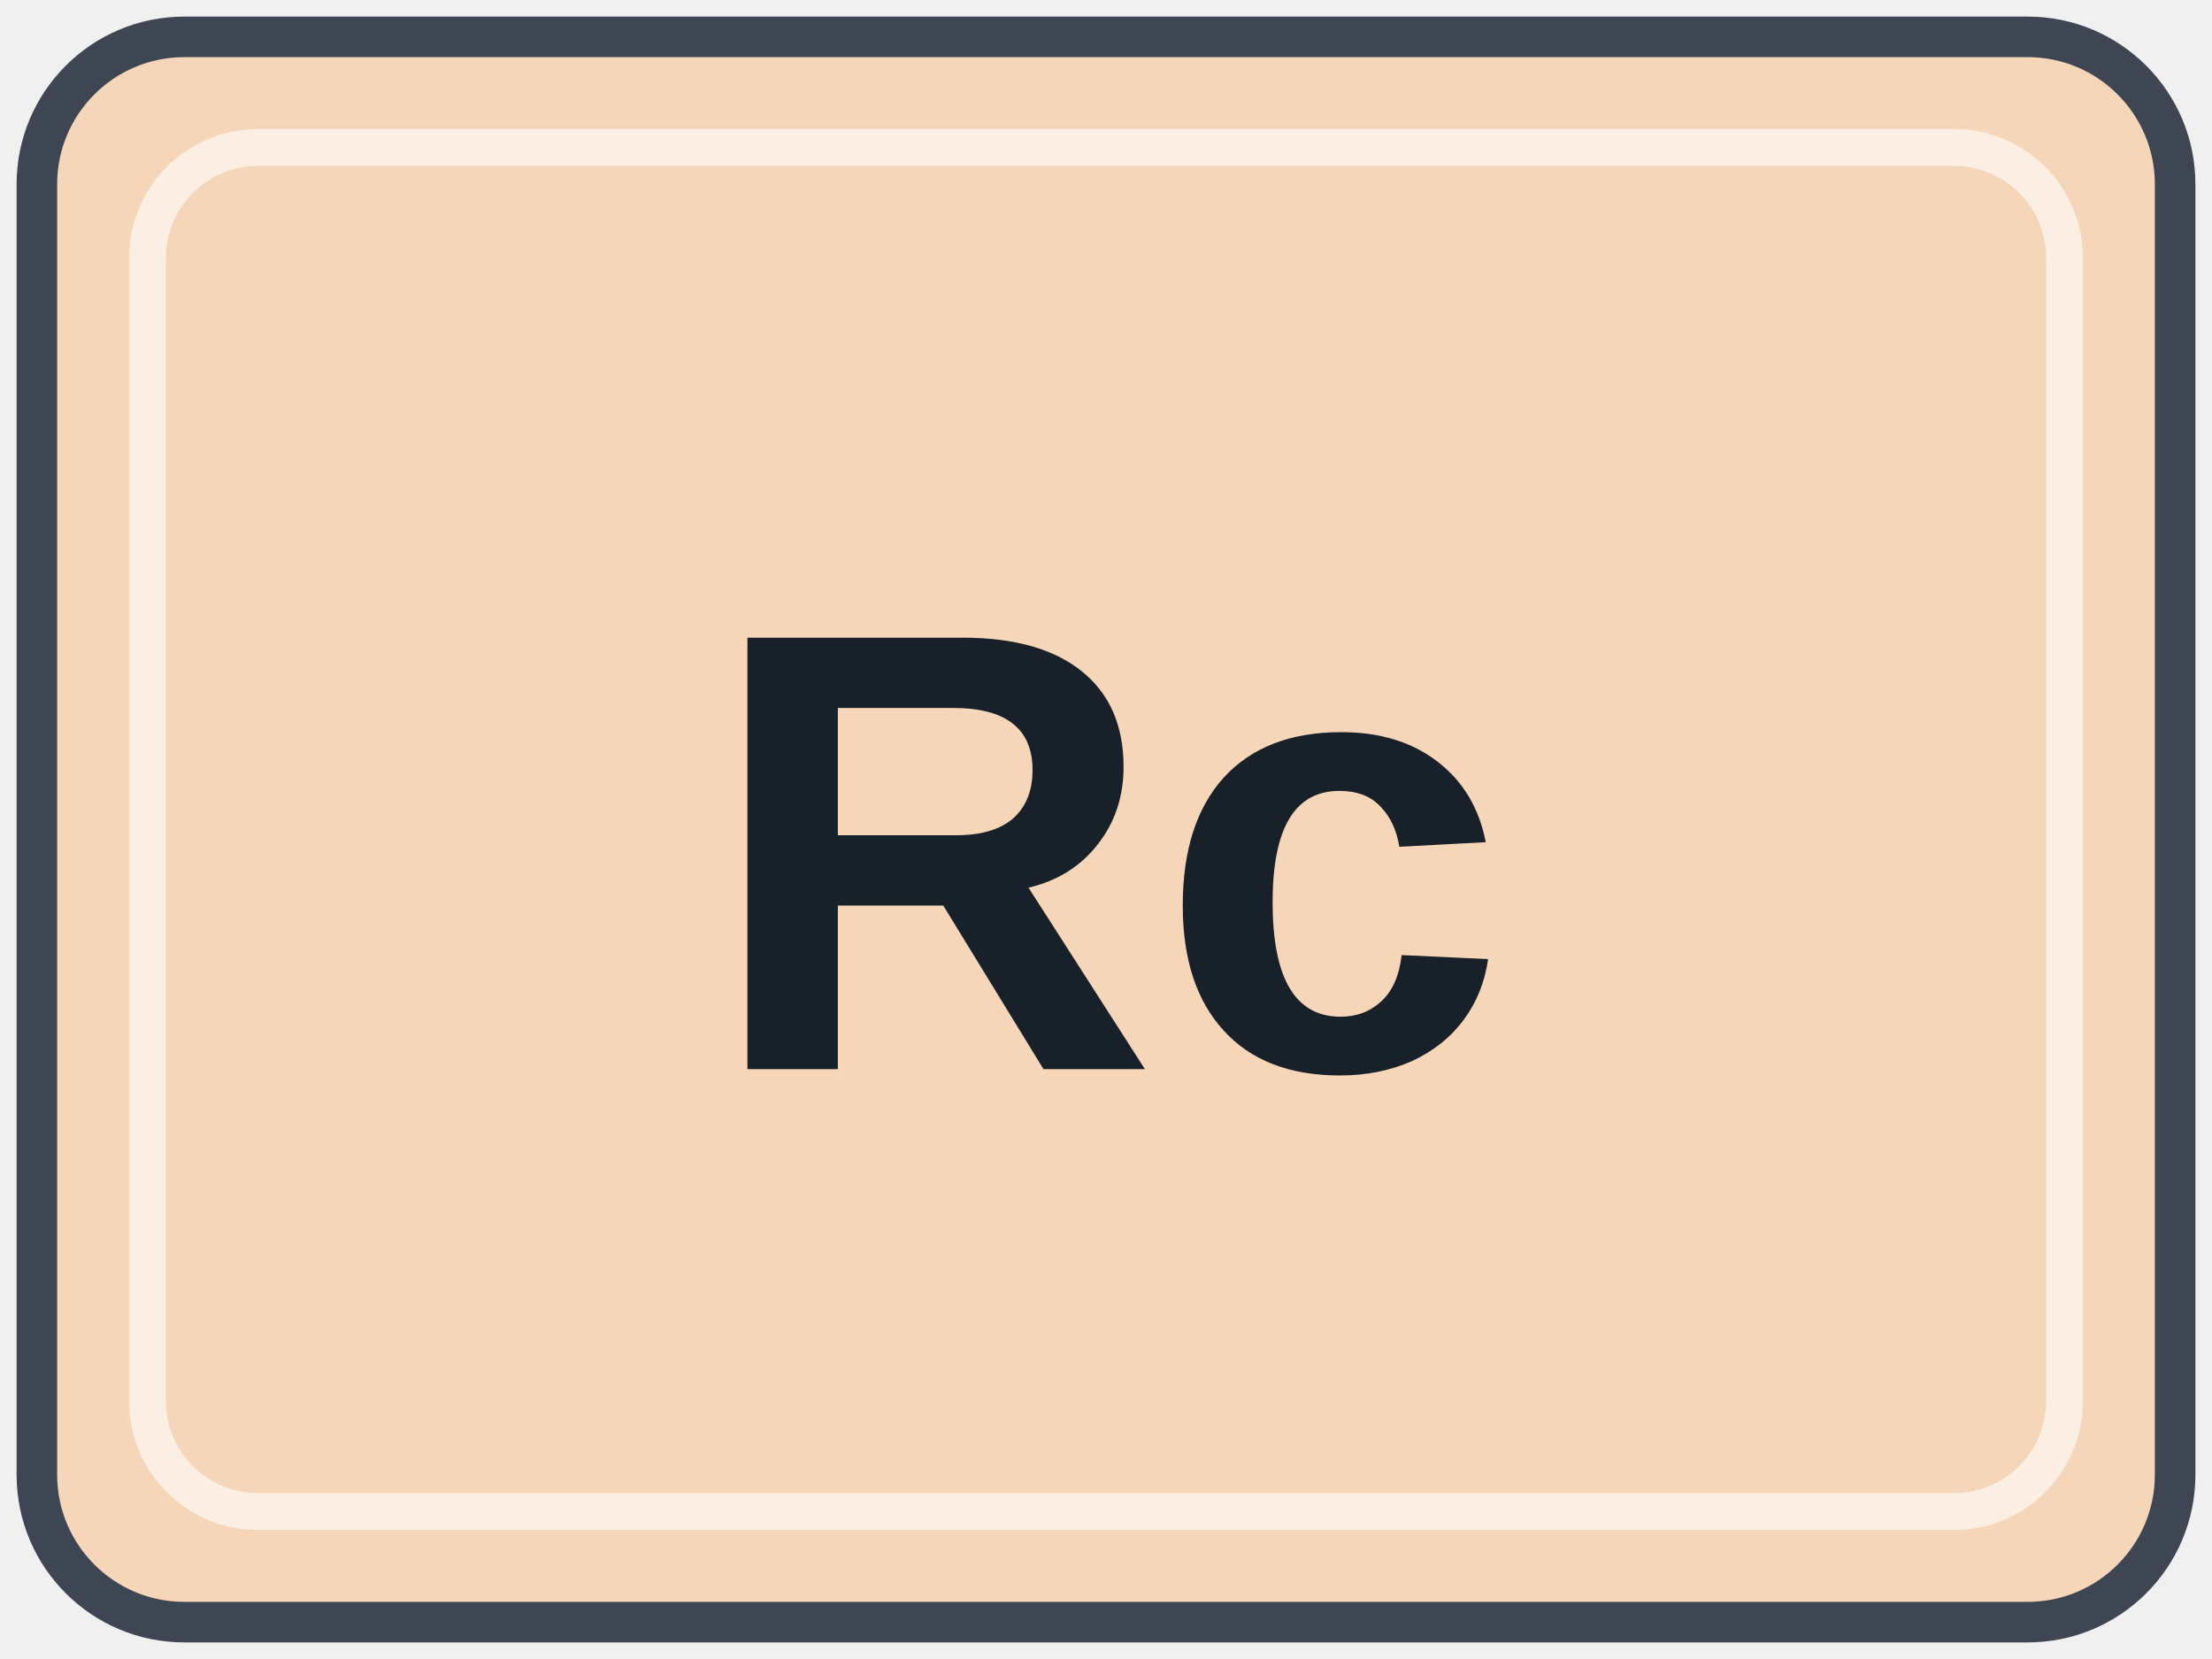
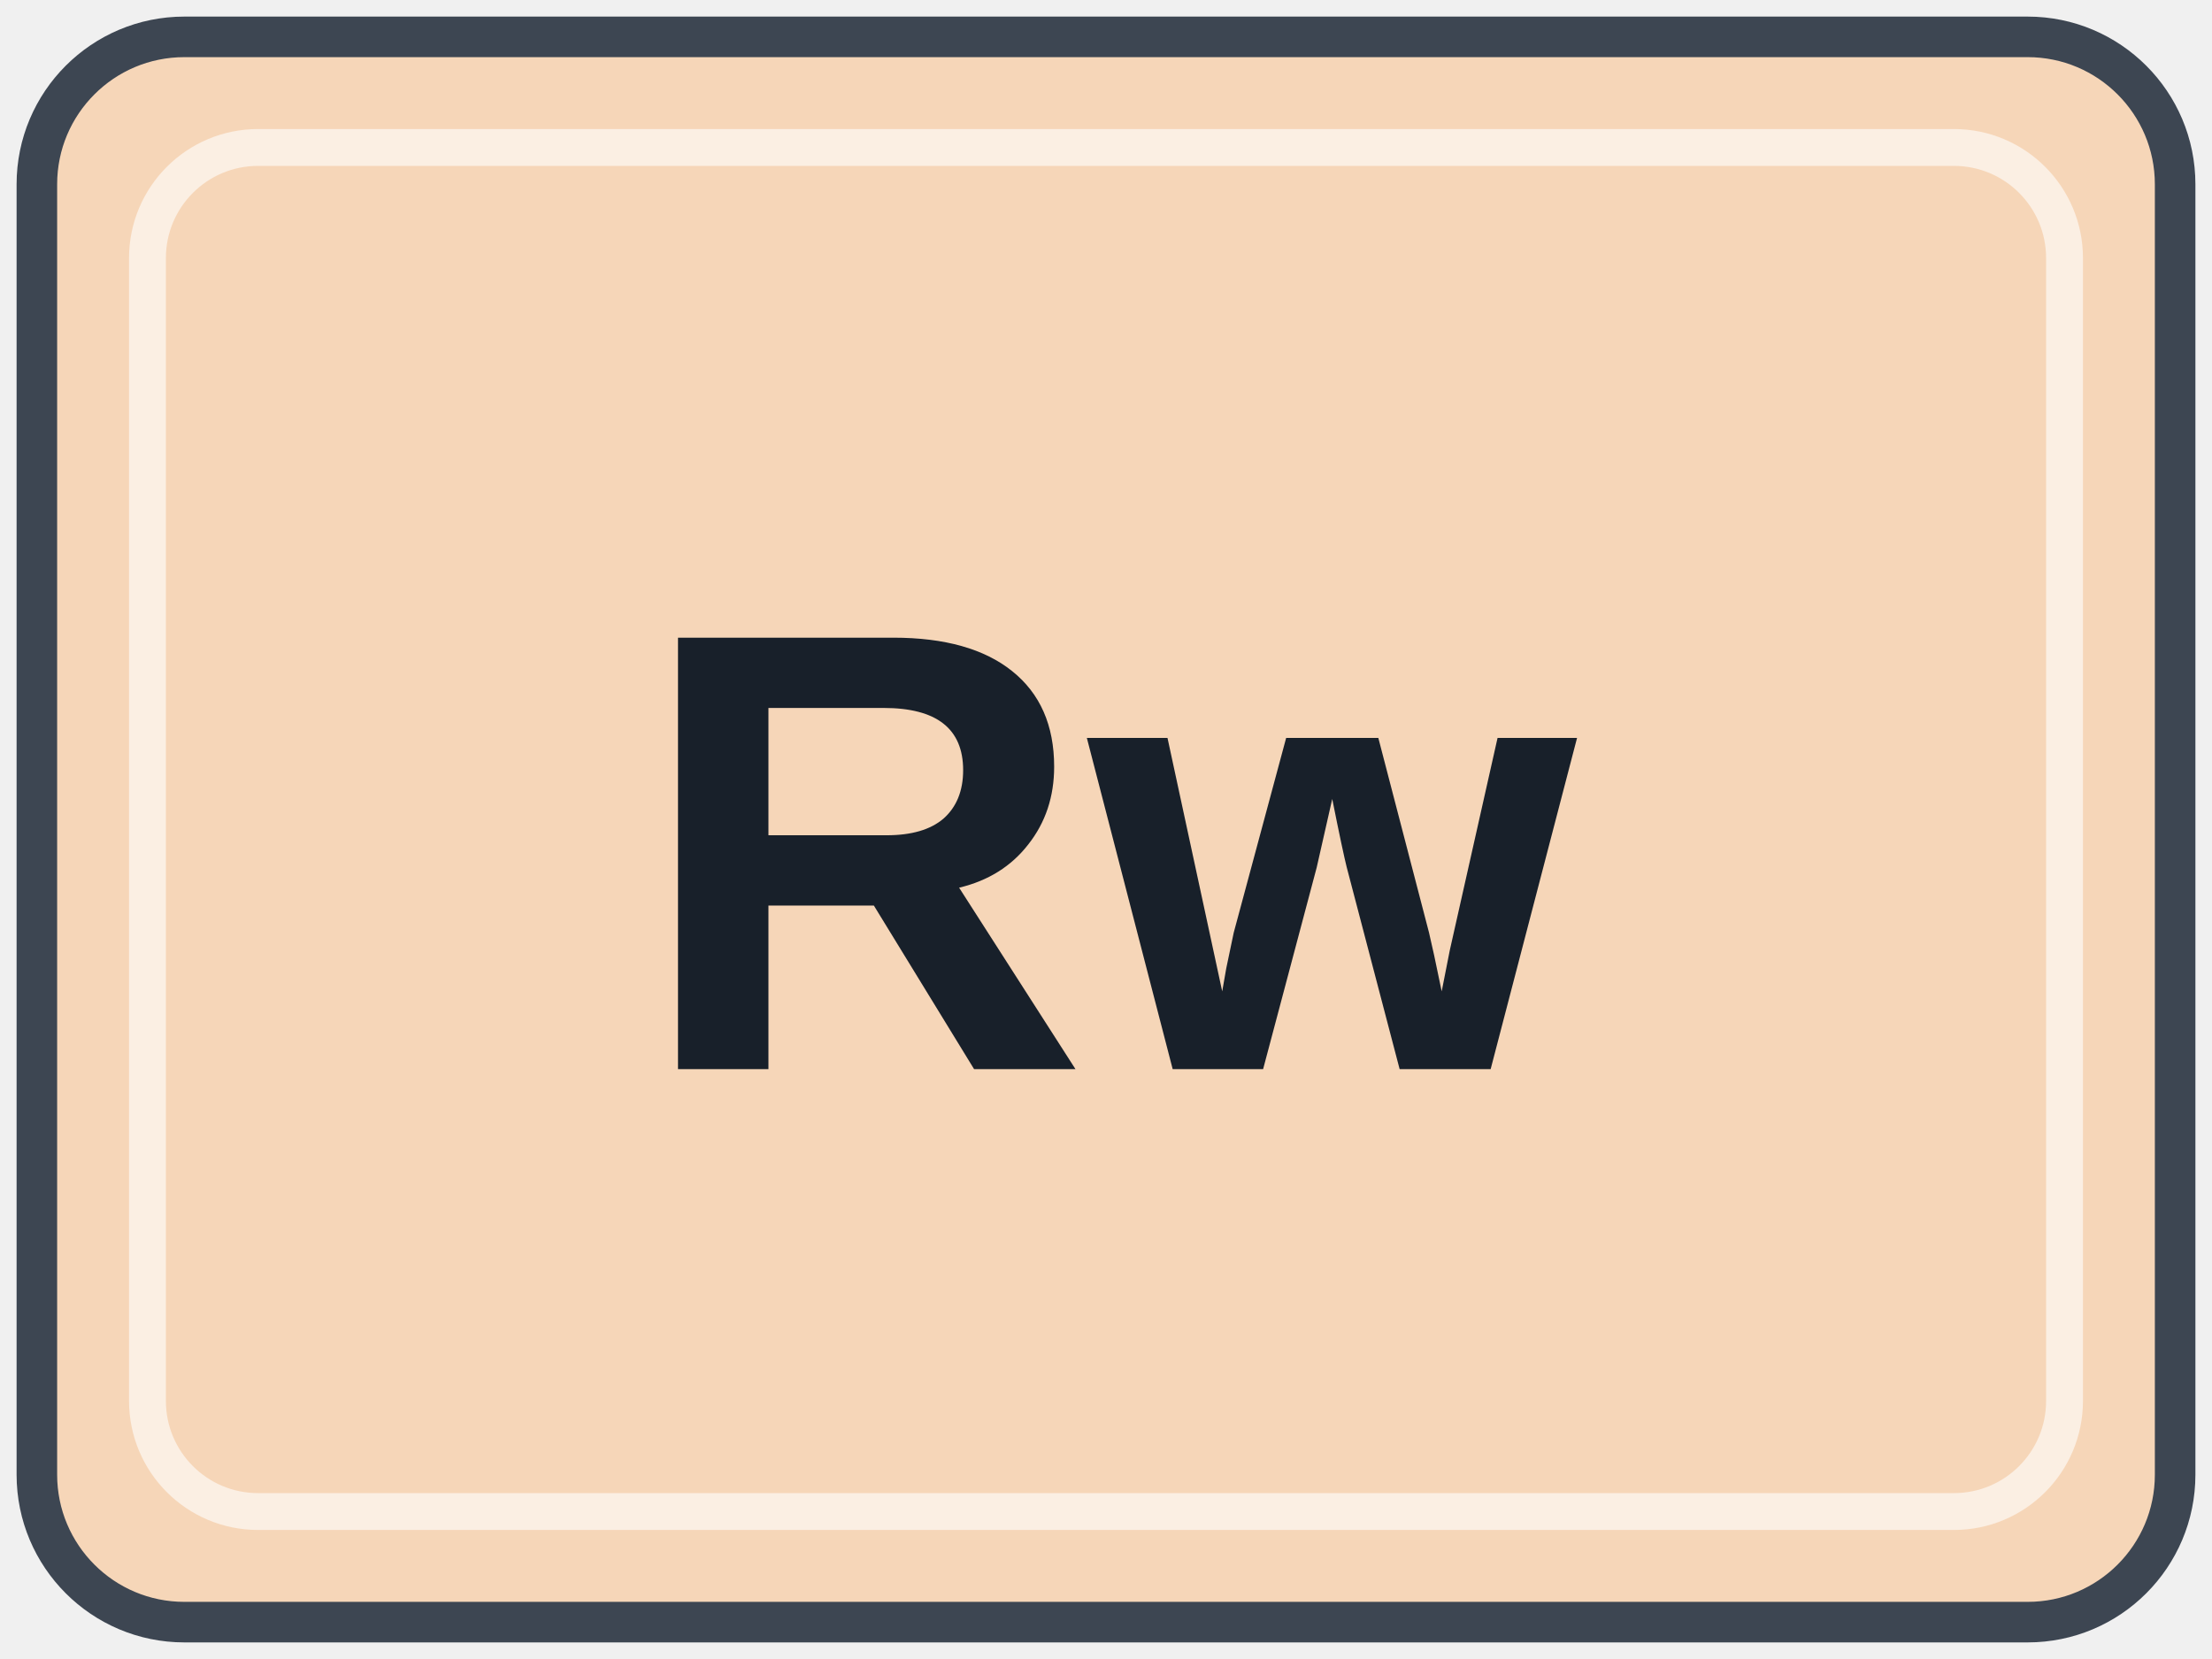
<svg xmlns="http://www.w3.org/2000/svg" width="48" height="36" viewBox="0 0 60 45" role="img" aria-labelledby="title desc">
  <rect x="1" y="1" width="58" height="43" rx="4" fill="#F6D6B8" stroke="#3D4652" stroke-width="1.1" />
  <rect x="4" y="4" width="52" height="37" rx="3" fill="none" stroke="#FFFFFF" stroke-opacity="0.6" />
-   <text x="30" y="29" text-anchor="middle" font-family="Arial, Helvetica, sans-serif" font-size="17" font-weight="700" fill="#18202A">Rc</text>
+   <text x="30" y="29" text-anchor="middle" font-family="Arial, Helvetica, sans-serif" font-size="17" font-weight="700" fill="#18202A">Rw</text>
</svg>
